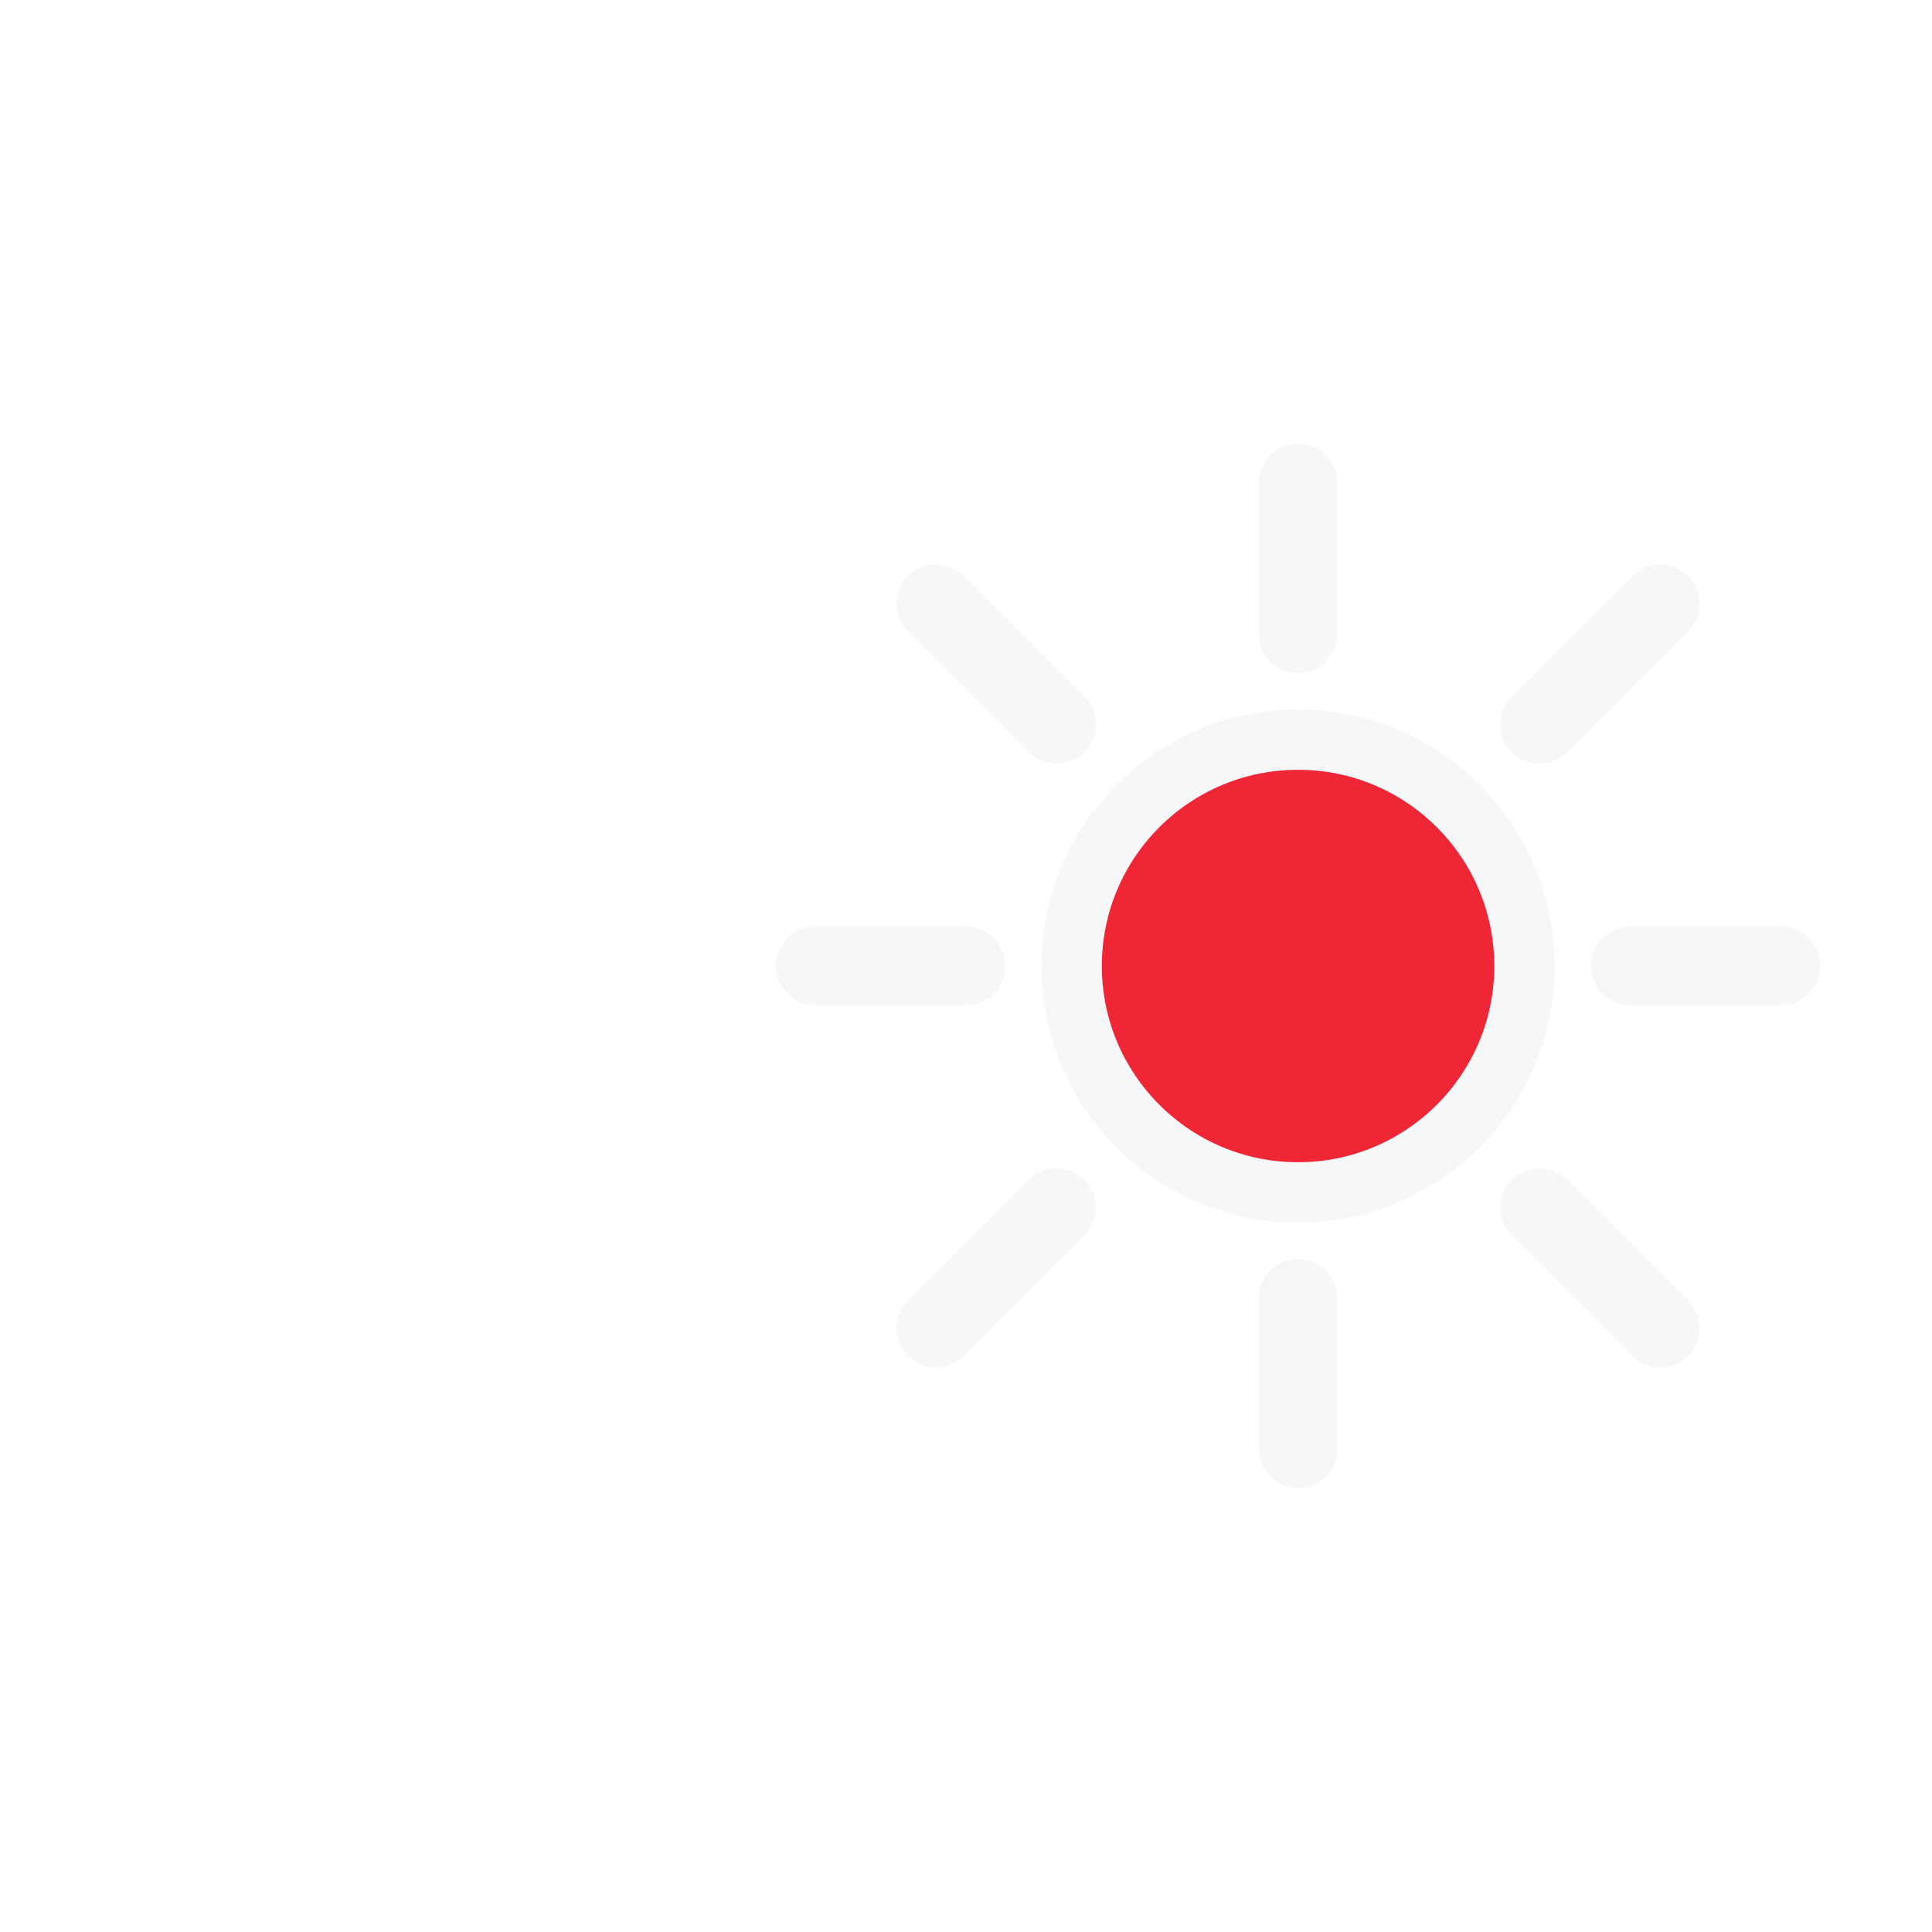
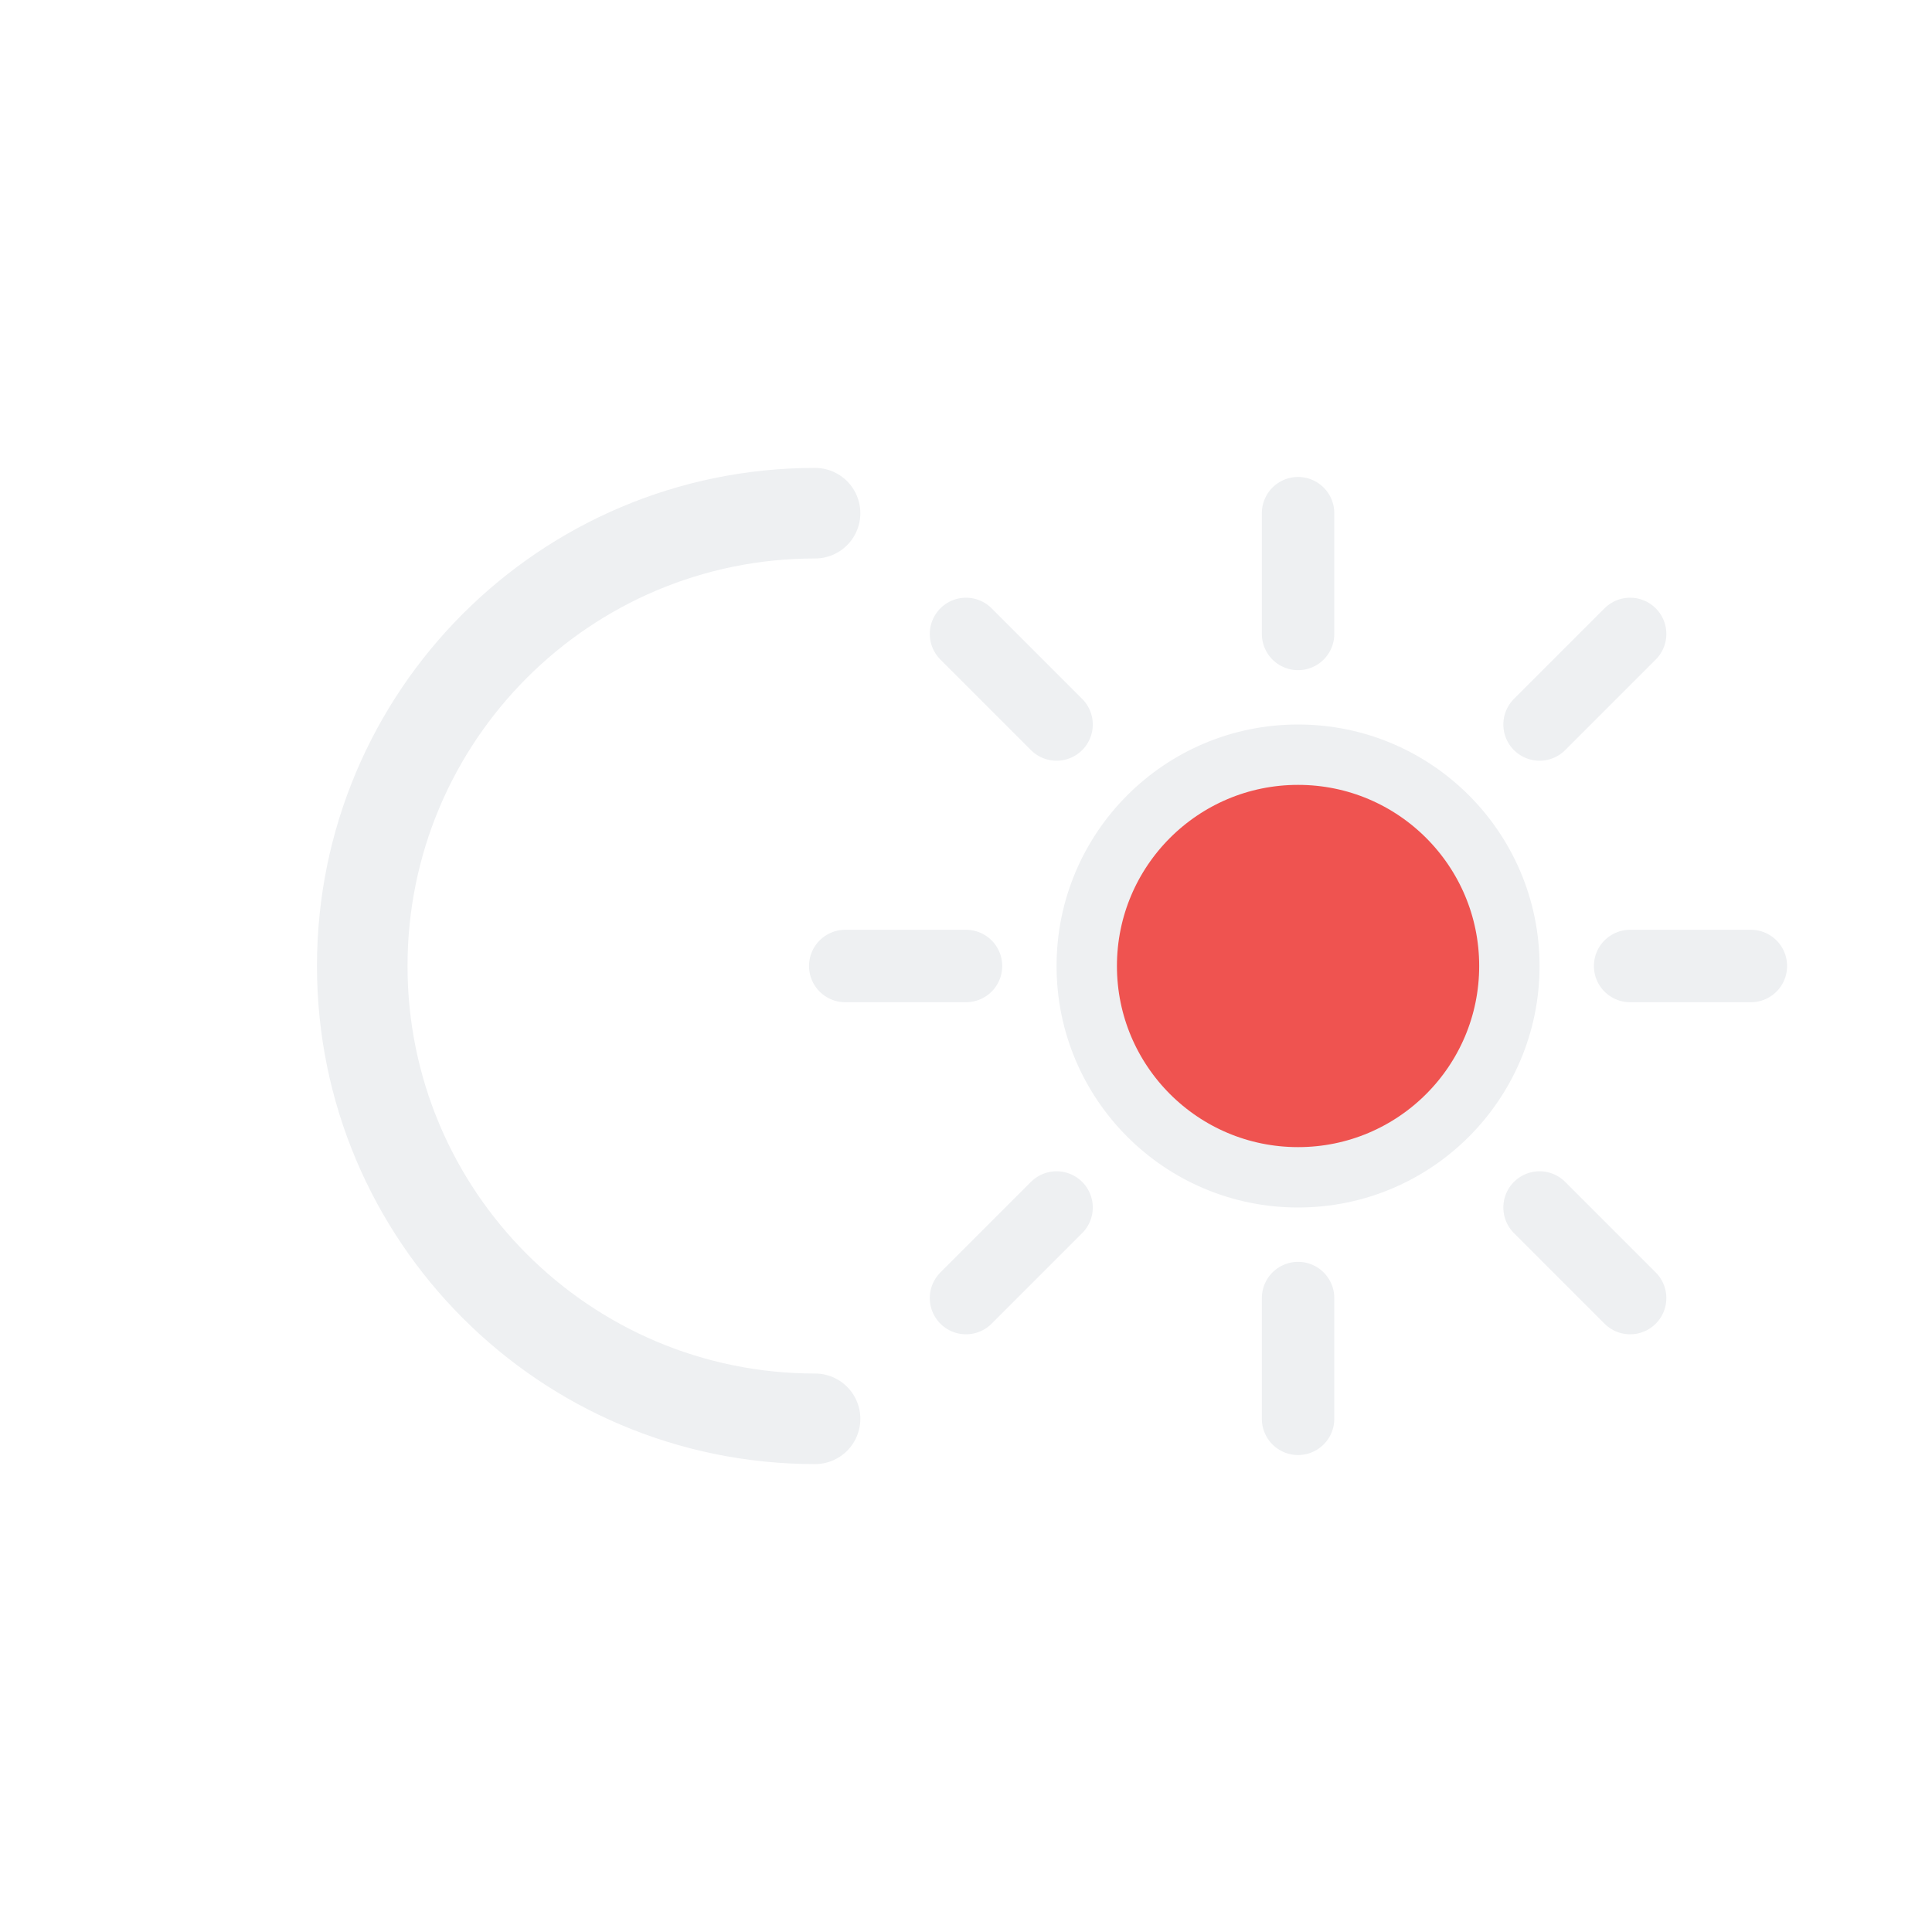
<svg xmlns="http://www.w3.org/2000/svg" width="64" height="64" viewBox="0 0 64 64">
  <g fill="none" stroke-linecap="round" stroke-linejoin="round">
-     <path d="M27 16A16 16 0 1 0 27 48A13 13 0 0 1 27 16Z" fill="#F5F7F8" />
-     <circle cx="43" cy="32" r="7.5" fill="#EF2636" stroke="#F5F7F8" stroke-width="2" />
-     <path d="M43 16V21M43 43V48M27 32H32M54 32H59M31 20L35 24M51 40L55 44M55 20L51 24M35 40L31 44" stroke="#F5F7F8" stroke-width="2.6" />
+     <path d="M27 17A15 15 0 1 0 27 47A12 12 0 0 1 27 17Z" stroke="#EEF0F2" stroke-width="3" />
+     <circle cx="43" cy="32" r="7" fill="#EF5350" stroke="#EEF0F2" stroke-width="2" />
+     <path d="M43 17V21M43 43V47M28 32H32M54 32H58M32 21L35 24M51 40L54 43M54 21L51 24M35 40L32 43" stroke="#EEF0F2" stroke-width="2.4" />
  </g>
</svg>
